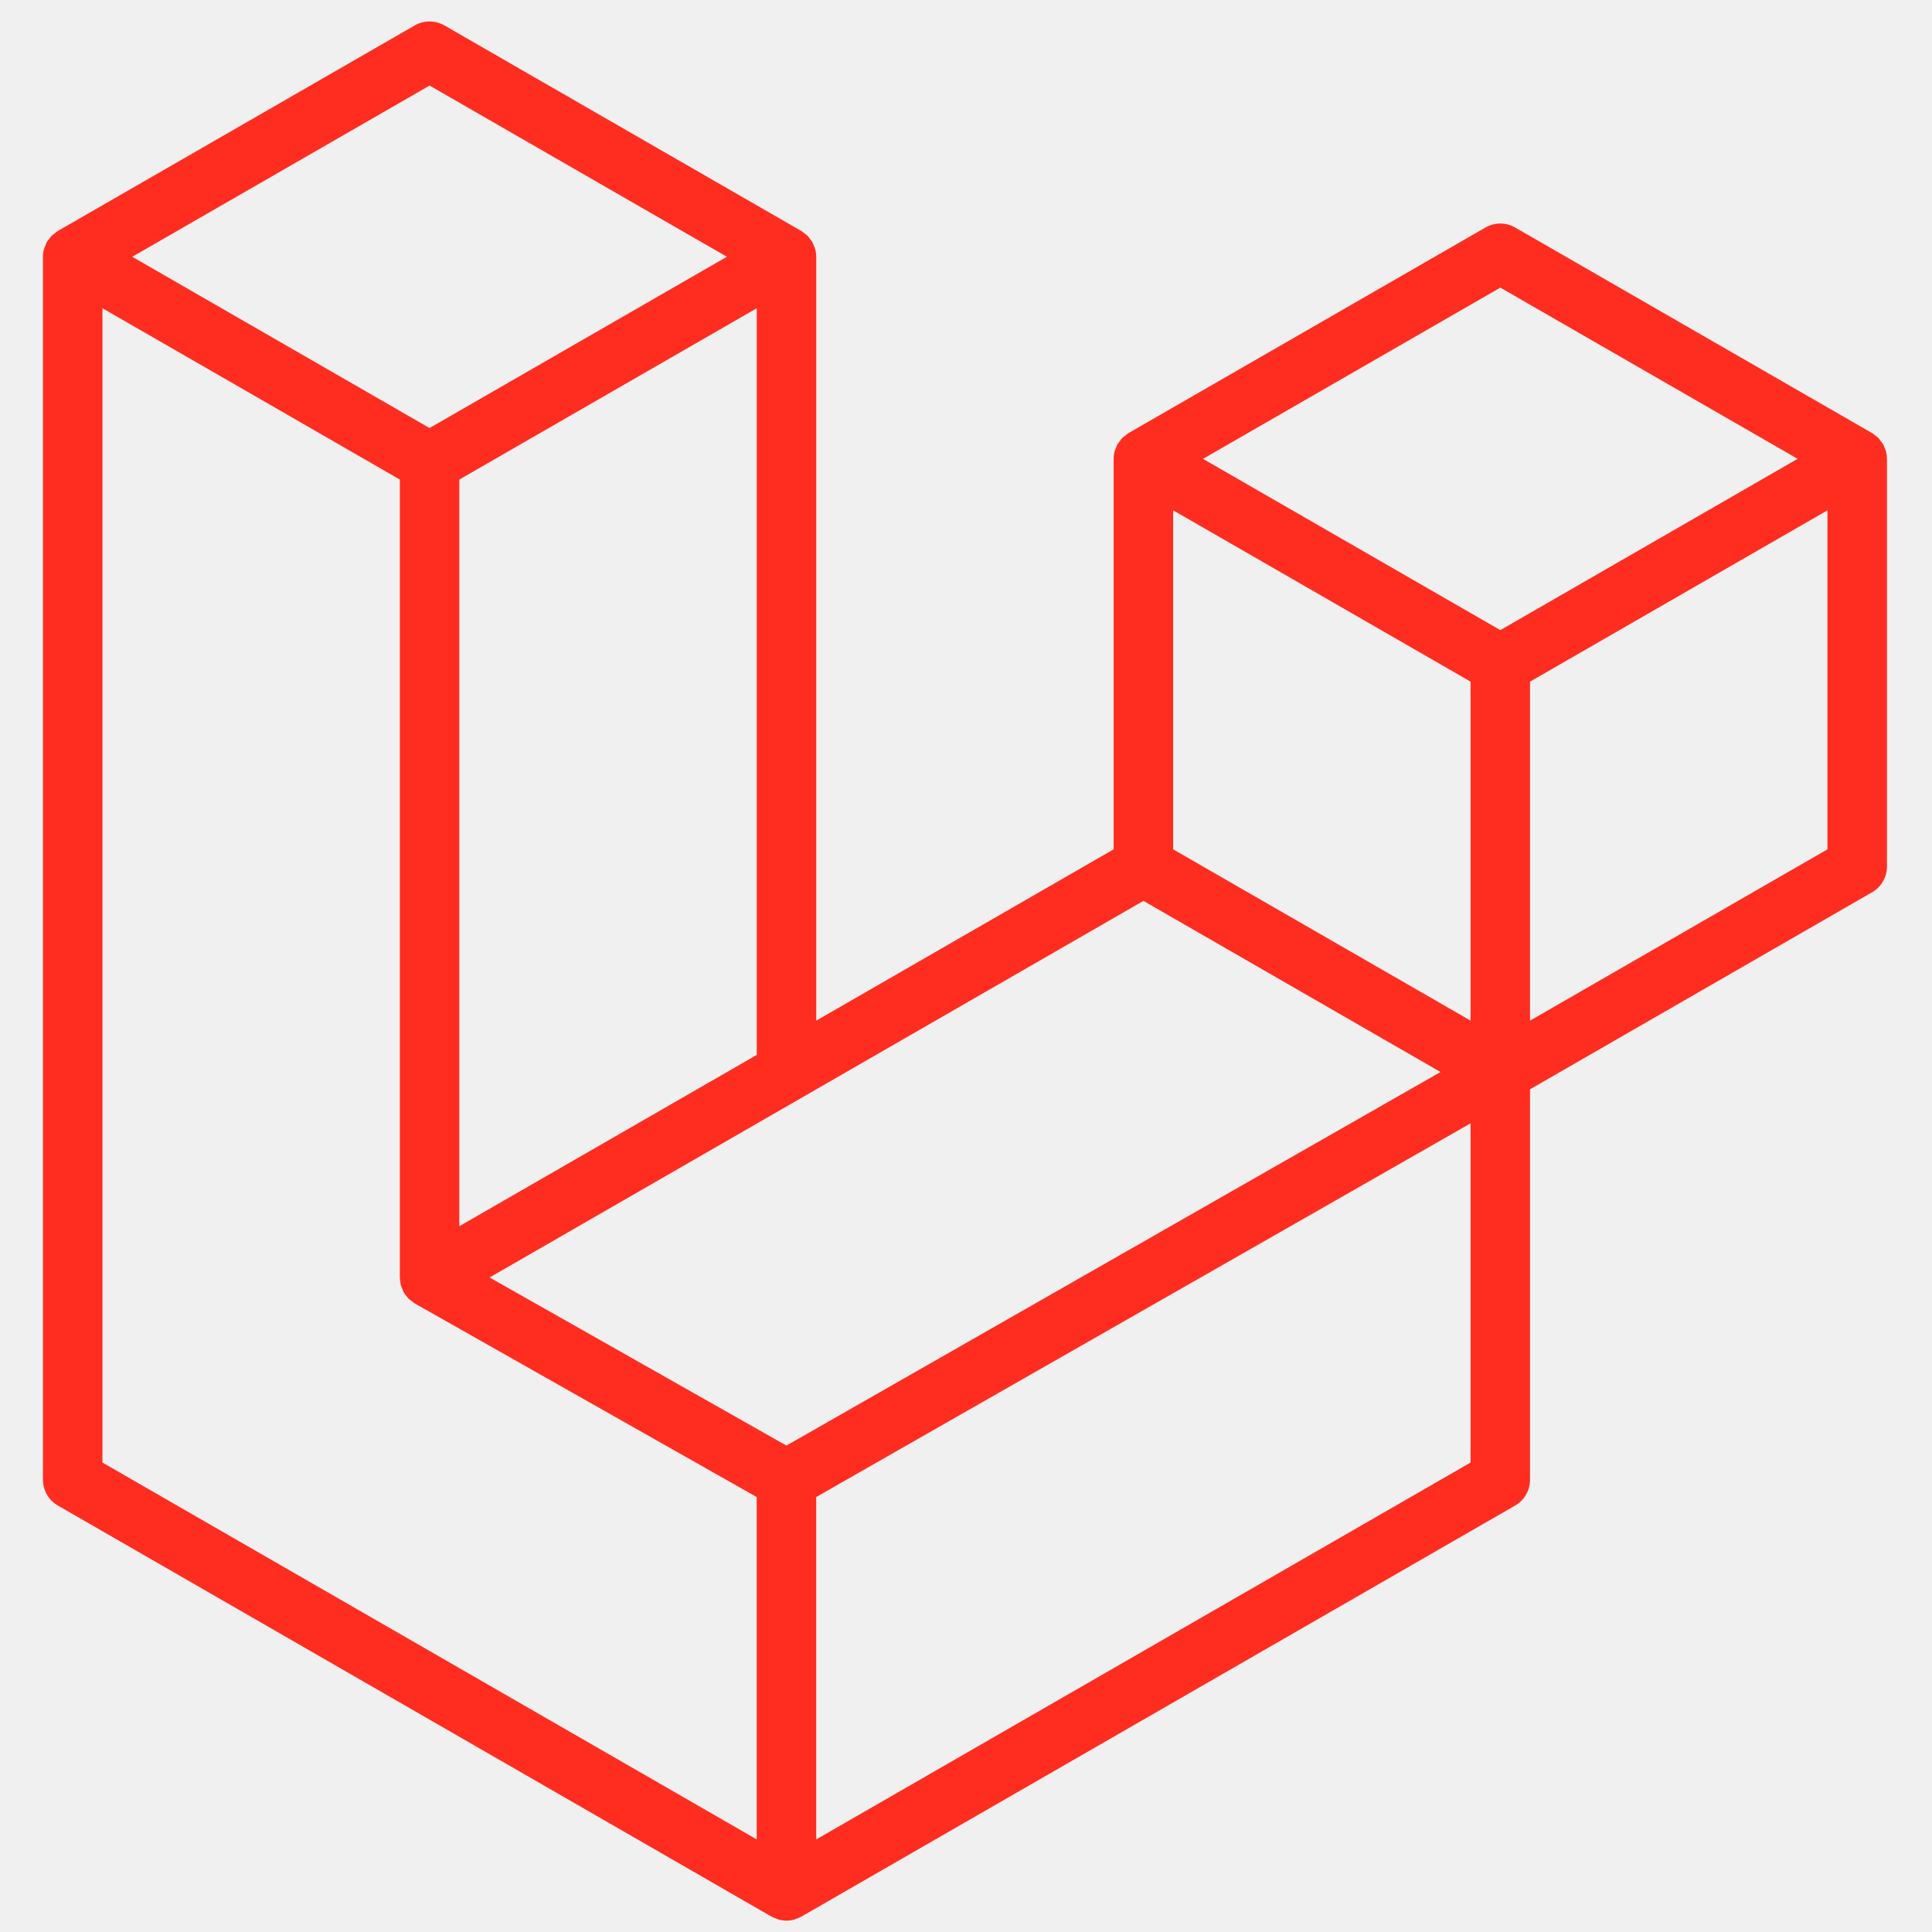
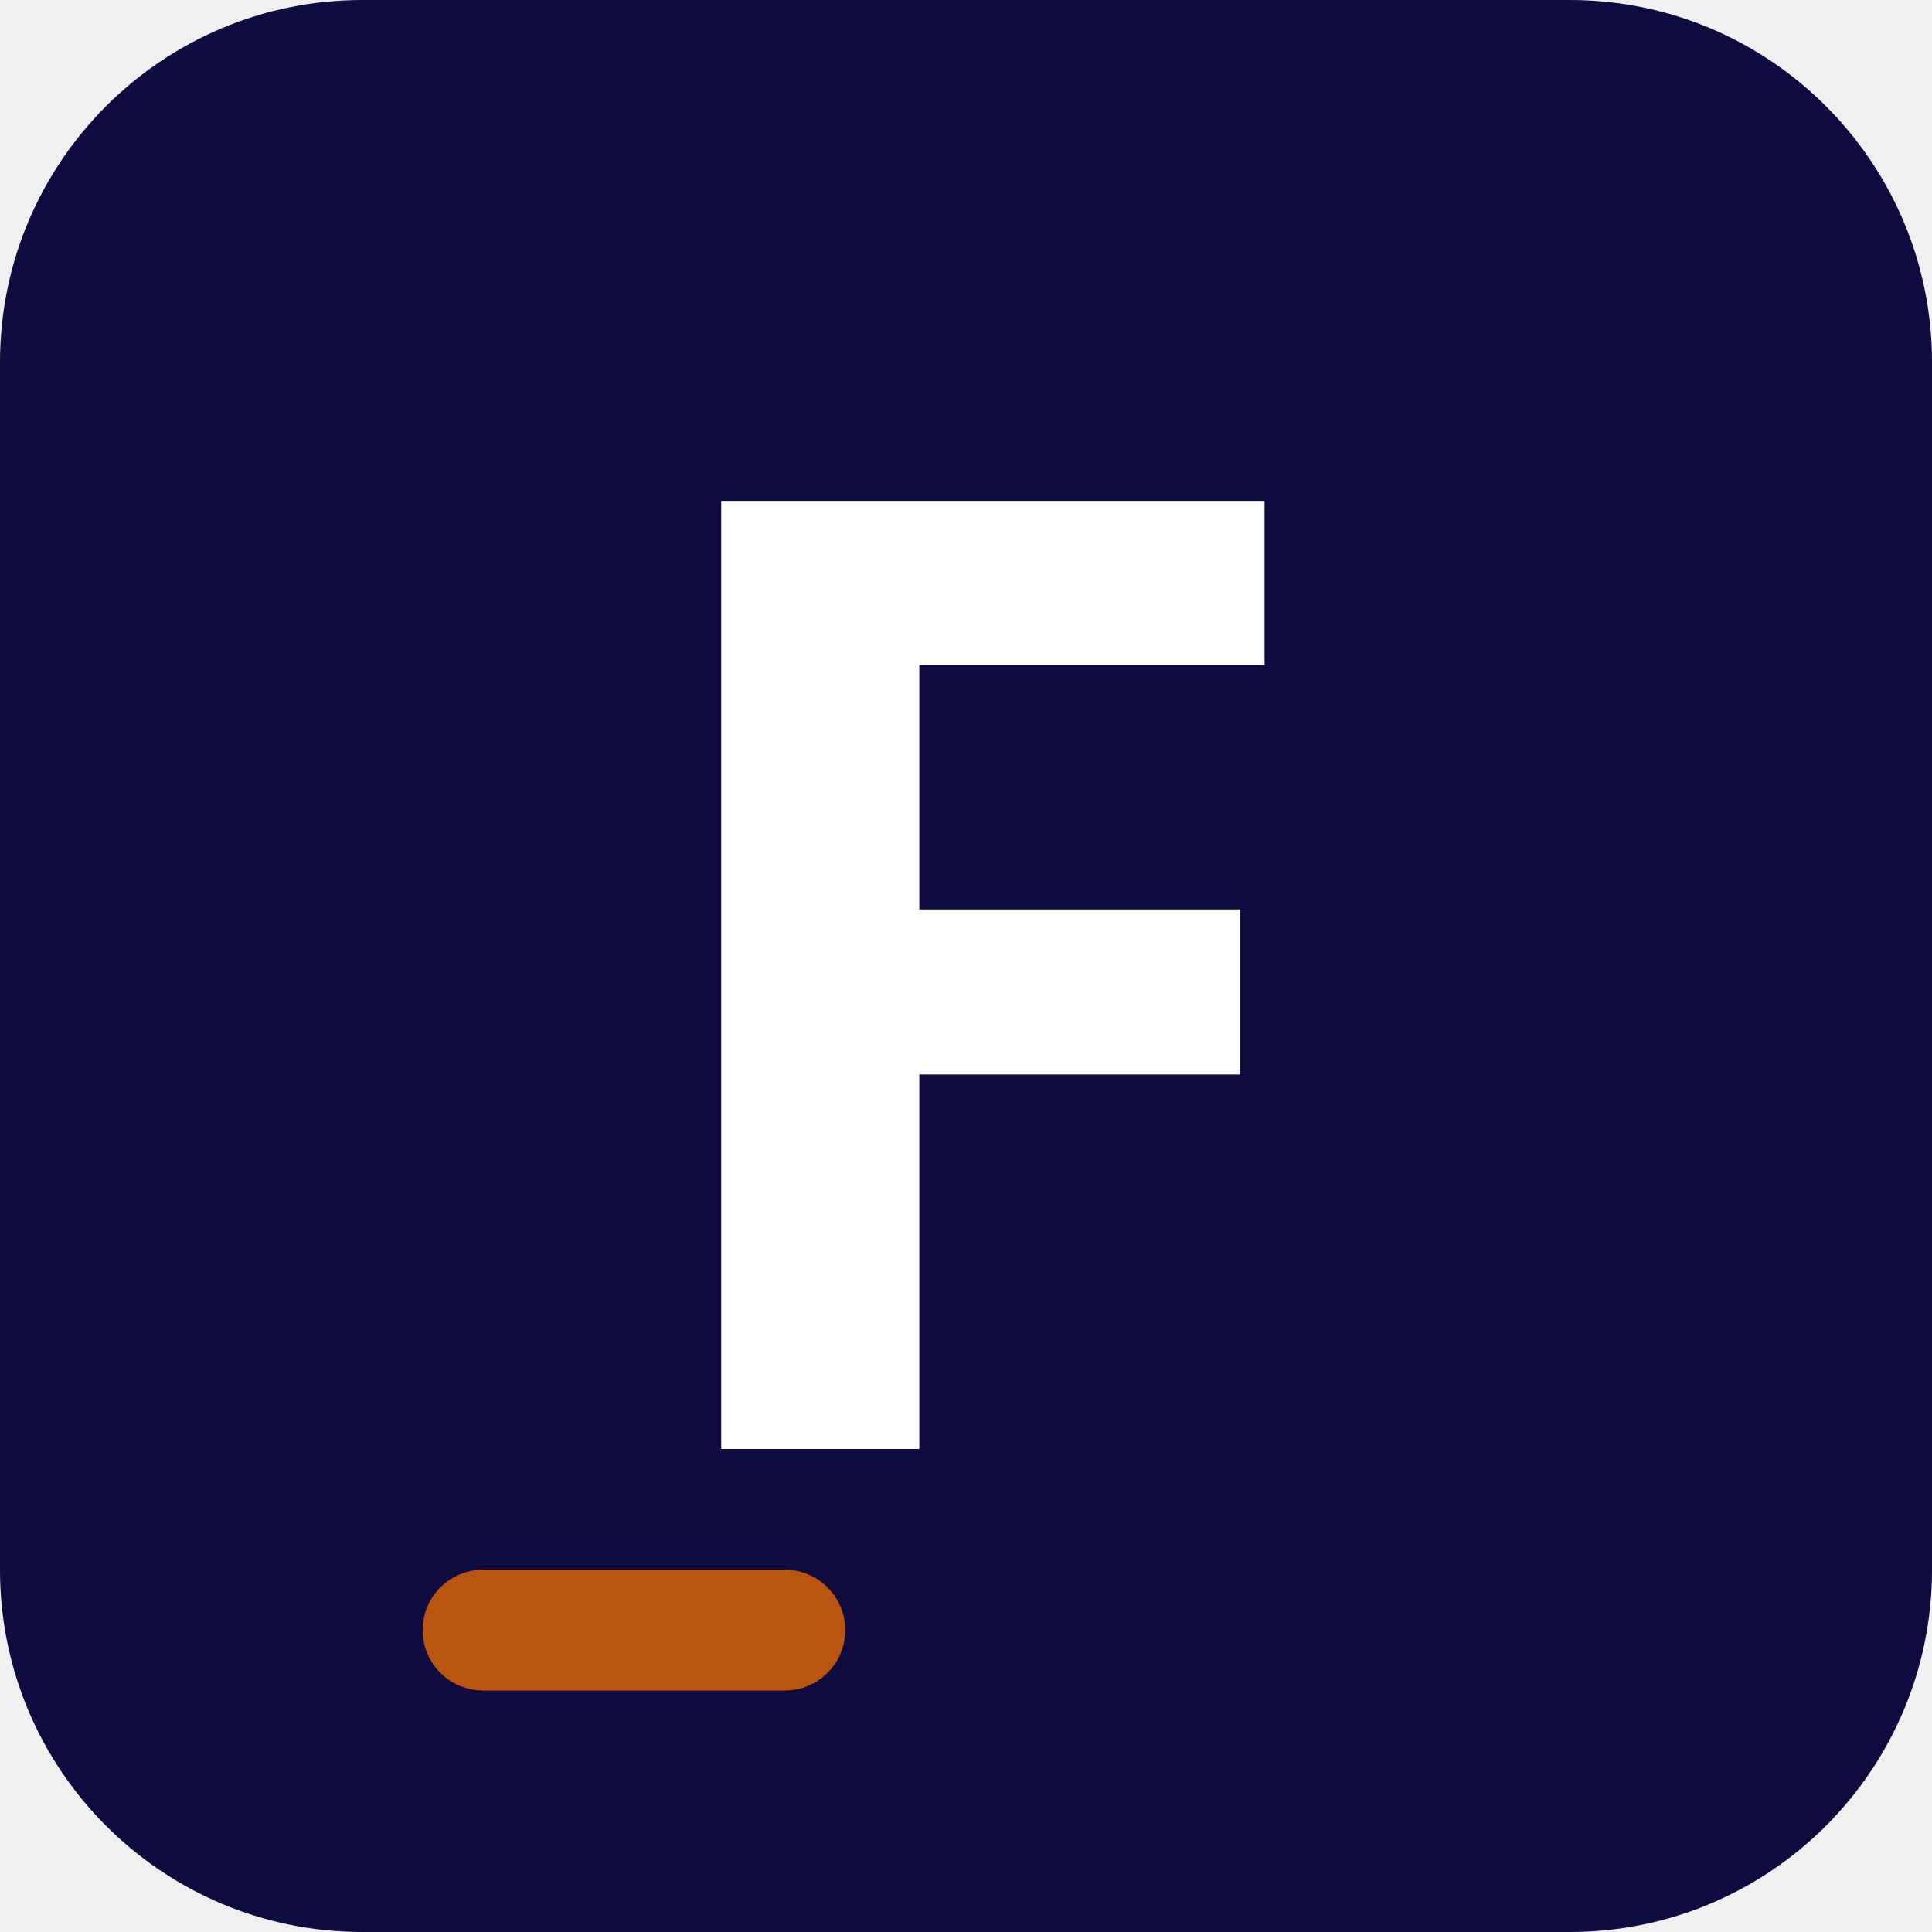
- <svg xmlns="http://www.w3.org/2000/svg" width="166" height="166" viewBox="0 0 166 166" fill="none">
-   <path fill-rule="evenodd" clip-rule="evenodd" d="M162.041 38.759C162.099 38.977 162.129 39.201 162.13 39.426V74.452C162.13 74.902 162.011 75.344 161.786 75.733C161.561 76.122 161.237 76.444 160.847 76.668L131.462 93.594V127.141C131.462 128.054 130.977 128.897 130.186 129.357L68.847 164.683C68.707 164.763 68.554 164.814 68.401 164.868C68.343 164.887 68.289 164.922 68.228 164.938C67.8 165.051 67.349 165.051 66.92 164.938C66.85 164.919 66.786 164.881 66.719 164.855C66.579 164.804 66.432 164.76 66.298 164.683L4.972 129.357C4.583 129.133 4.259 128.81 4.034 128.421C3.808 128.032 3.69 127.591 3.689 127.141L3.689 22.063C3.689 21.834 3.721 21.61 3.779 21.393C3.798 21.32 3.843 21.253 3.868 21.179C3.916 21.045 3.961 20.908 4.031 20.783C4.079 20.7 4.149 20.633 4.206 20.557C4.28 20.454 4.347 20.349 4.433 20.26C4.506 20.186 4.602 20.132 4.685 20.068C4.778 19.992 4.861 19.909 4.966 19.848L35.633 2.185C36.022 1.961 36.462 1.844 36.91 1.844C37.358 1.844 37.798 1.961 38.186 2.185L68.851 19.848H68.857C68.959 19.912 69.045 19.992 69.138 20.065C69.221 20.129 69.313 20.186 69.387 20.257C69.476 20.349 69.54 20.454 69.616 20.557C69.671 20.633 69.744 20.7 69.789 20.783C69.862 20.911 69.904 21.045 69.955 21.179C69.98 21.253 70.025 21.32 70.044 21.396C70.103 21.614 70.133 21.838 70.133 22.063V87.694L95.686 72.974V39.423C95.686 39.2 95.718 38.973 95.775 38.759C95.798 38.683 95.839 38.615 95.865 38.542C95.916 38.408 95.96 38.271 96.031 38.146C96.079 38.063 96.149 37.996 96.203 37.92C96.279 37.818 96.343 37.712 96.433 37.623C96.506 37.549 96.599 37.495 96.681 37.431C96.777 37.355 96.86 37.272 96.962 37.211L127.633 19.548C128.021 19.324 128.461 19.206 128.91 19.206C129.358 19.206 129.798 19.324 130.186 19.548L160.85 37.211C160.959 37.275 161.042 37.355 161.137 37.428C161.217 37.492 161.31 37.549 161.383 37.62C161.473 37.712 161.536 37.818 161.613 37.92C161.67 37.996 161.741 38.063 161.785 38.146C161.859 38.271 161.9 38.408 161.951 38.542C161.98 38.615 162.021 38.683 162.041 38.759ZM157.018 72.974V43.848L146.287 50.028L131.462 58.568V87.694L157.021 72.974H157.018ZM126.354 125.663V96.518L111.771 104.85L70.13 128.626V158.046L126.354 125.663ZM8.801 26.485V125.663L65.018 158.043V128.629L35.649 112L35.64 111.994L35.627 111.988C35.528 111.93 35.445 111.847 35.353 111.777C35.273 111.713 35.18 111.662 35.11 111.592L35.104 111.582C35.021 111.502 34.963 111.403 34.893 111.314C34.829 111.228 34.753 111.154 34.702 111.065L34.699 111.055C34.641 110.96 34.606 110.845 34.565 110.736C34.523 110.64 34.469 110.551 34.443 110.449C34.411 110.328 34.405 110.197 34.392 110.072C34.379 109.976 34.354 109.881 34.354 109.785V109.778V41.205L19.532 32.662L8.801 26.485ZM36.913 7.35L11.364 22.063L36.907 36.777L62.453 22.06L36.907 7.35H36.913ZM50.2 99.174L65.022 90.637V26.485L54.291 32.665L39.466 41.205V105.357L50.2 99.174ZM128.91 24.713L103.363 39.426L128.91 54.14L154.453 39.423L128.91 24.713ZM126.354 58.568L111.529 50.028L100.798 43.848V72.974L115.619 81.511L126.354 87.694V58.568ZM67.571 124.205L105.042 102.803L123.772 92.109L98.245 77.405L68.854 94.334L42.066 109.762L67.571 124.205Z" fill="#FF2D20" />
+ <svg xmlns="http://www.w3.org/2000/svg" width="32" height="32" viewBox="0 0 32 32" fill="none">
+   <rect width="32" height="32" rx="6" fill="#0F0B3E" />
+   <text x="16" y="24" font-family="sans-serif" font-weight="900" font-size="22" fill="white" text-anchor="middle" letter-spacing="-1">F</text>
+   <rect x="7" y="26" width="7" height="2" rx="1" fill="#BA5510" />
</svg>
